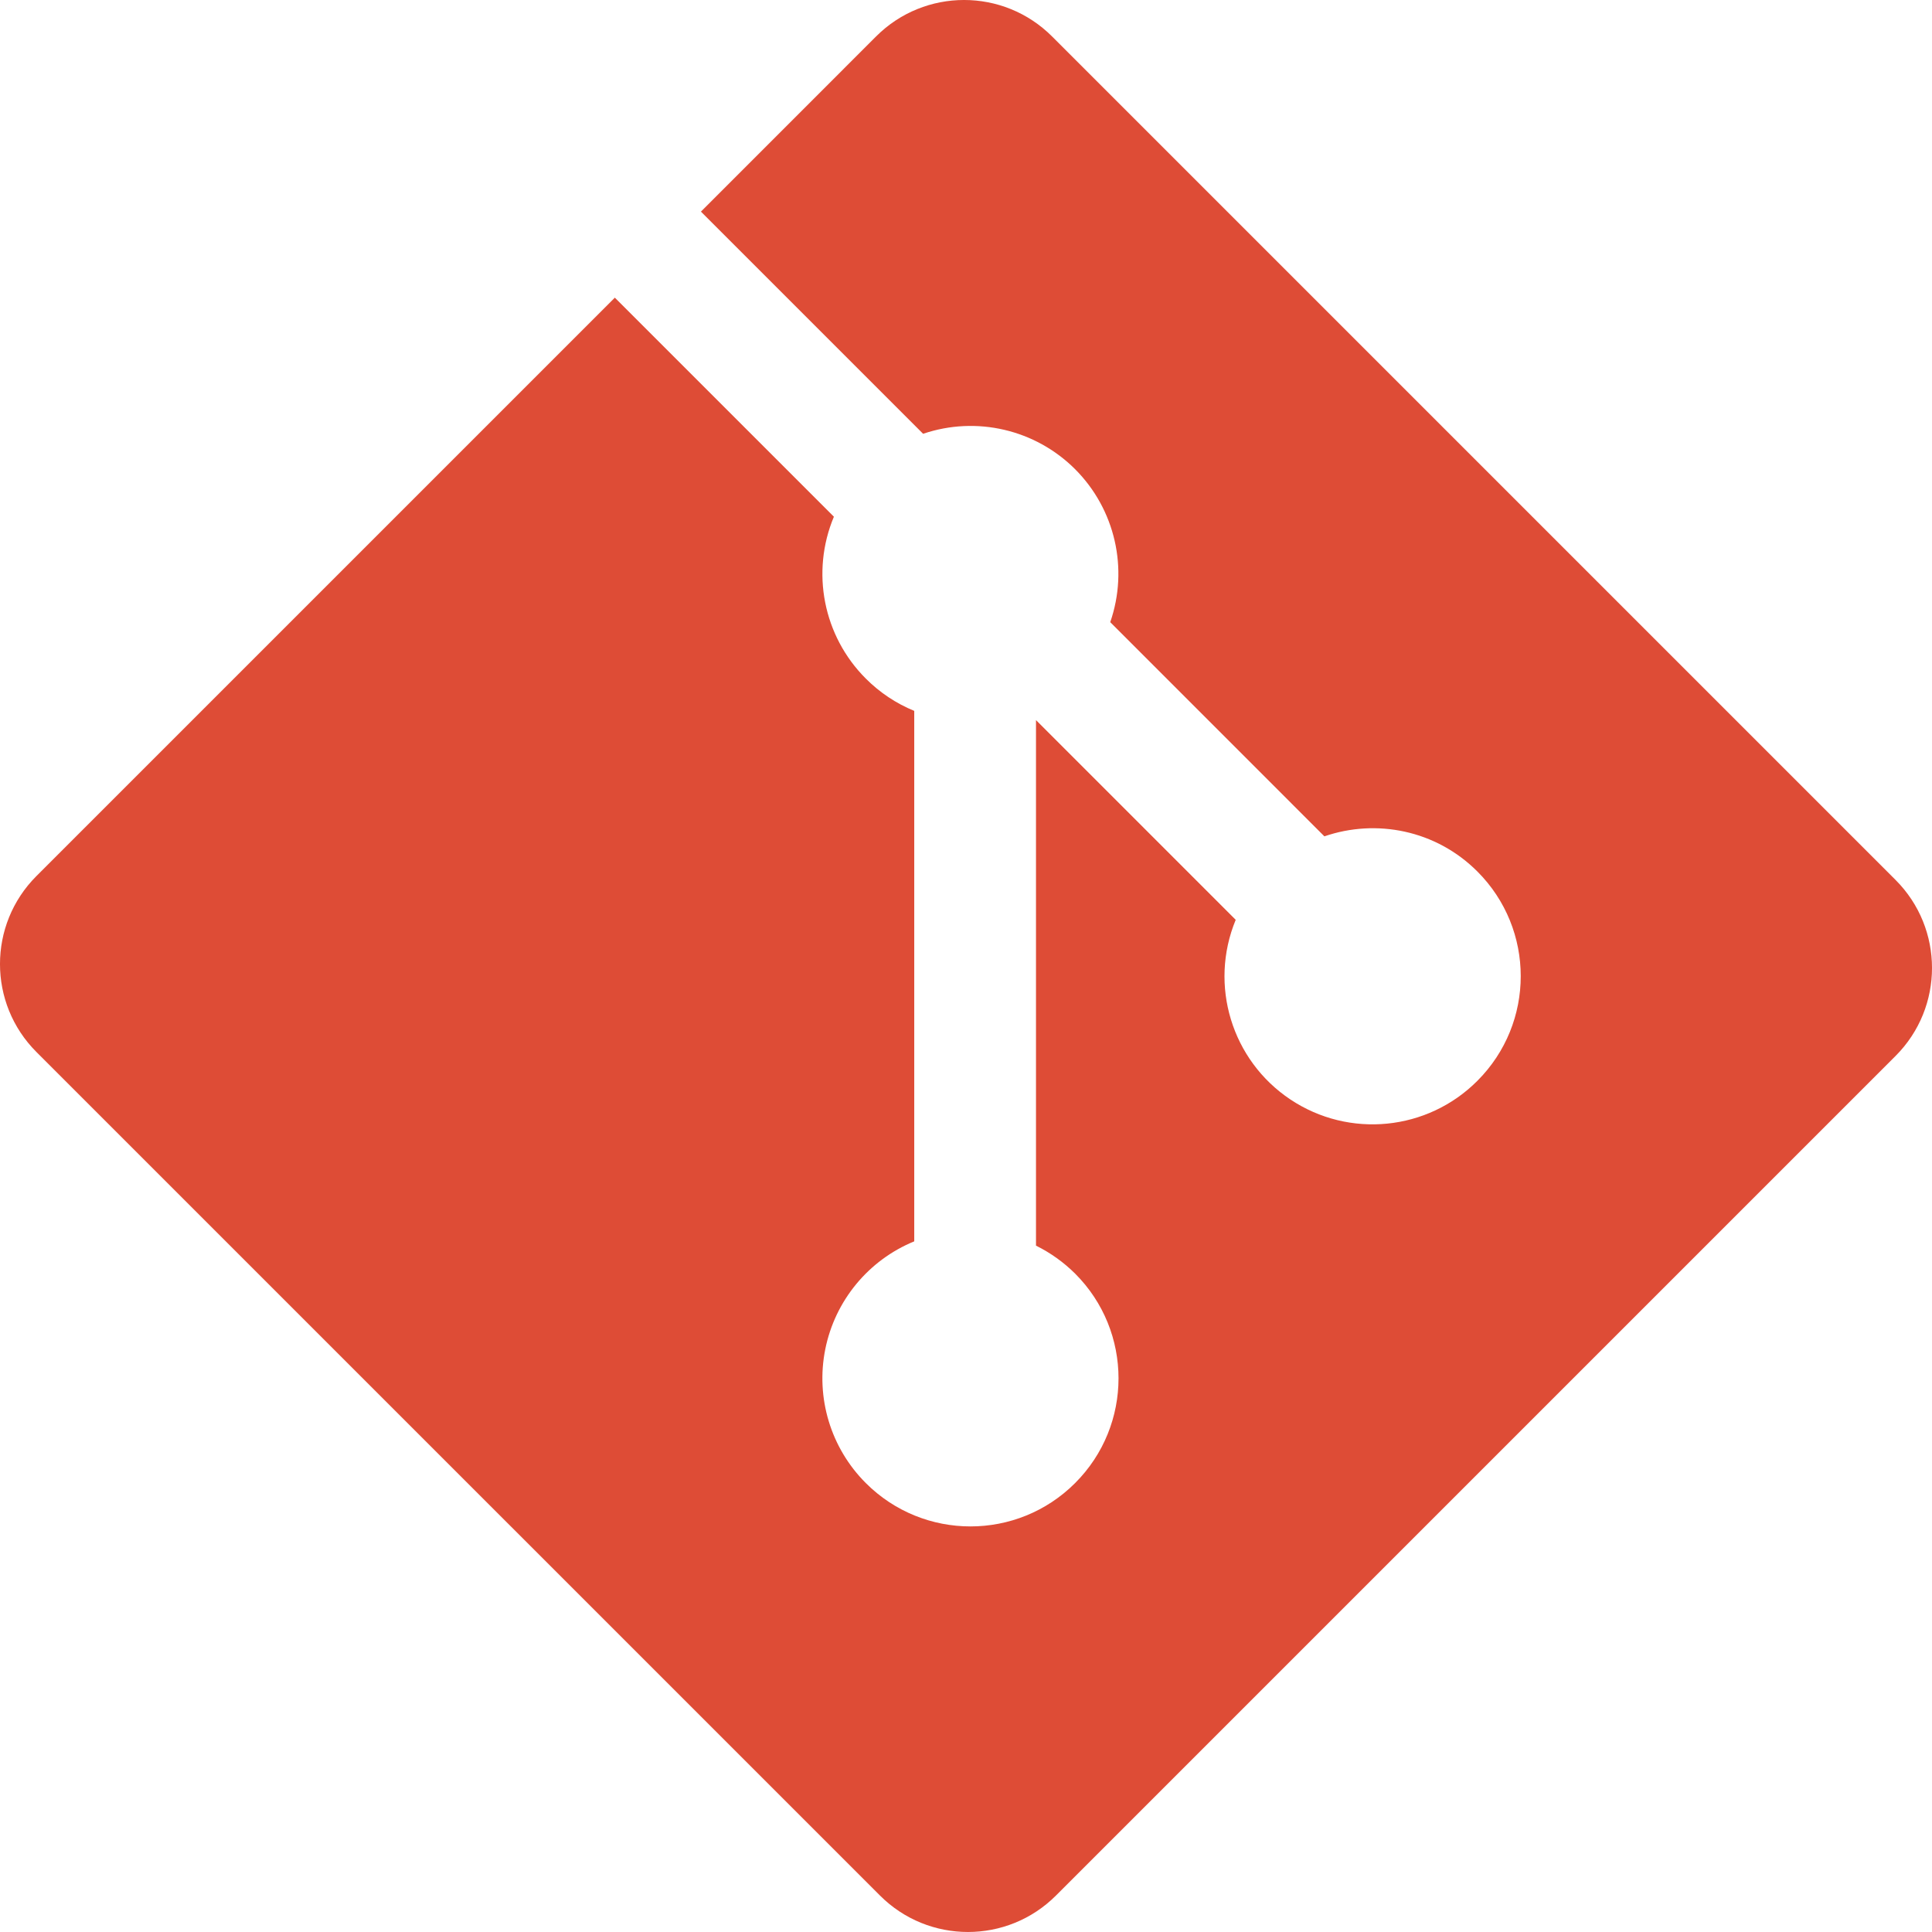
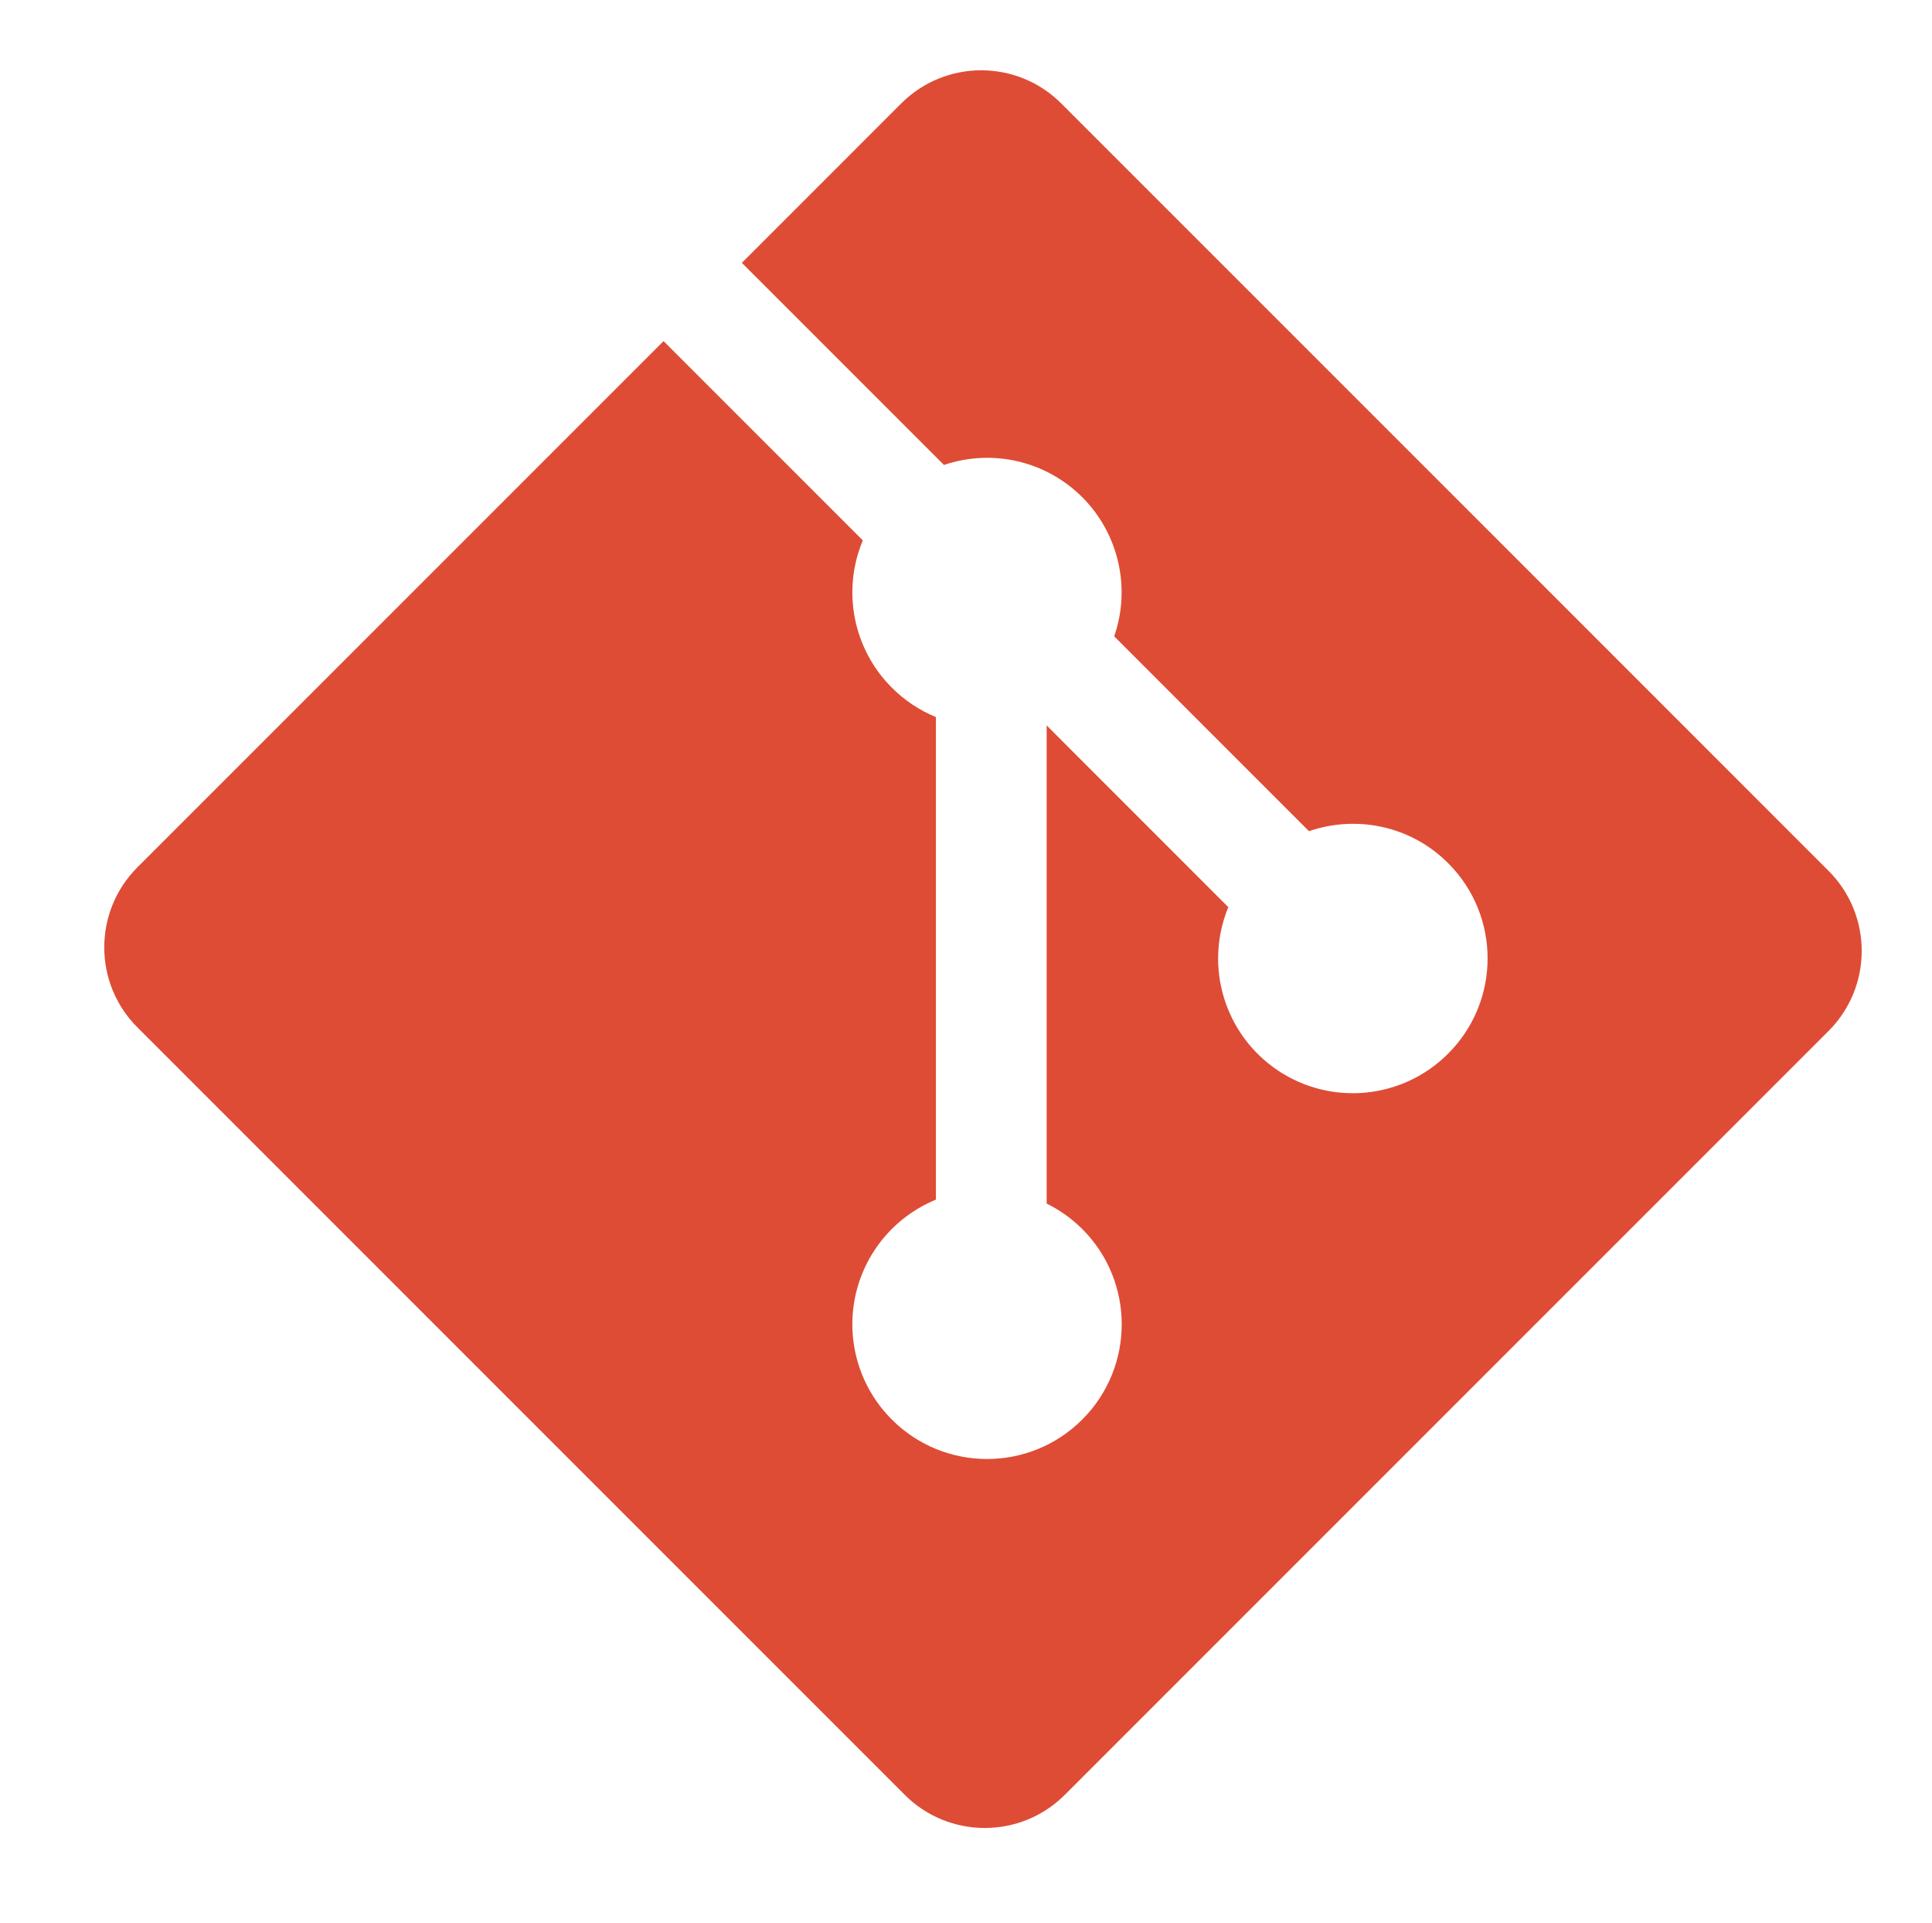
- <svg xmlns="http://www.w3.org/2000/svg" fill="none" viewBox="0 0 100 100">
+ <svg xmlns="http://www.w3.org/2000/svg" fill="none" viewBox="-5.933 -4 109.933 109.388">
  <path fill="#DE4C36" d="M98.114 45.545 54.454 1.886a6.44 6.44 0 0 0-9.108 0l-9.066 9.067 11.5 11.5a7.65 7.65 0 0 1 7.869 1.834 7.66 7.66 0 0 1 1.817 7.916L68.55 43.289c2.682-.924 5.776-.326 7.918 1.819a7.66 7.66 0 0 1 0 10.836A7.662 7.662 0 0 1 63.96 47.61L53.623 37.272v27.202c.749.37 1.433.86 2.026 1.449a7.663 7.663 0 0 1 0 10.839 7.66 7.66 0 0 1-10.836 0 7.663 7.663 0 0 1 2.508-12.51V36.795a7.6 7.6 0 0 1-2.508-1.673 7.66 7.66 0 0 1-1.651-8.377L31.824 15.407 1.887 45.343a6.44 6.44 0 0 0 0 9.11l43.661 43.66a6.44 6.44 0 0 0 9.108 0l43.458-43.457a6.444 6.444 0 0 0 0-9.111" />
</svg>
